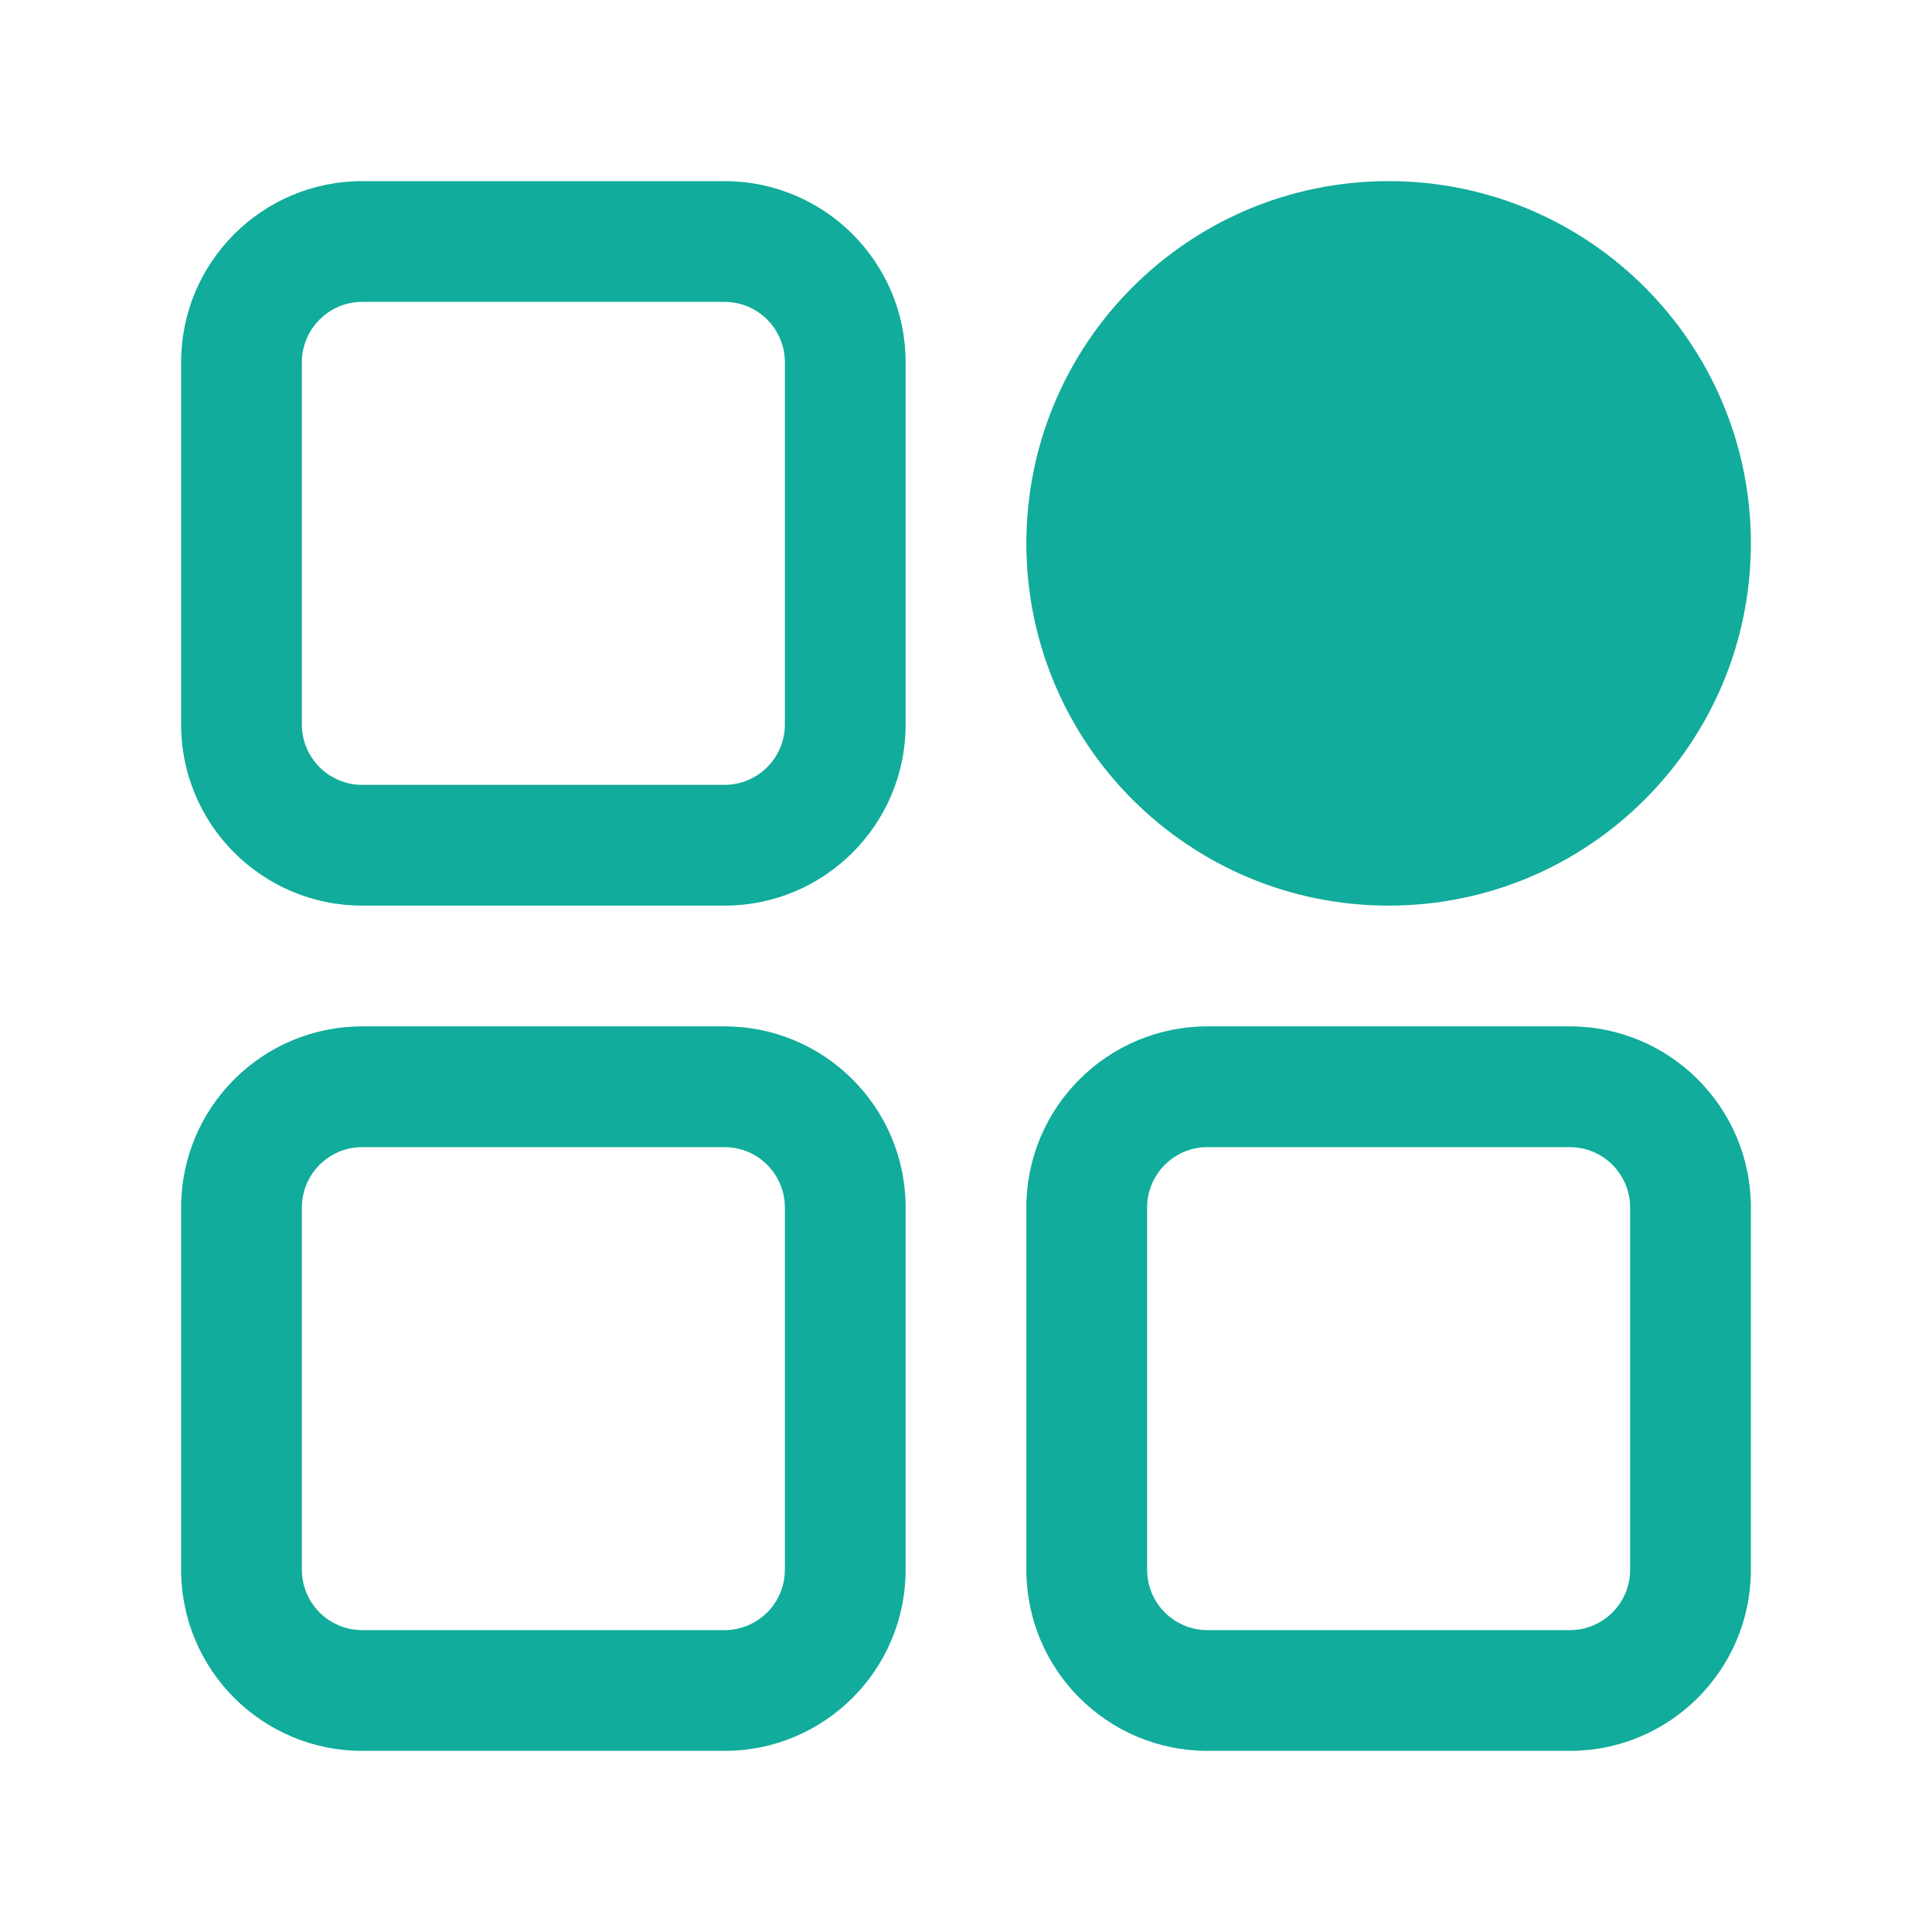
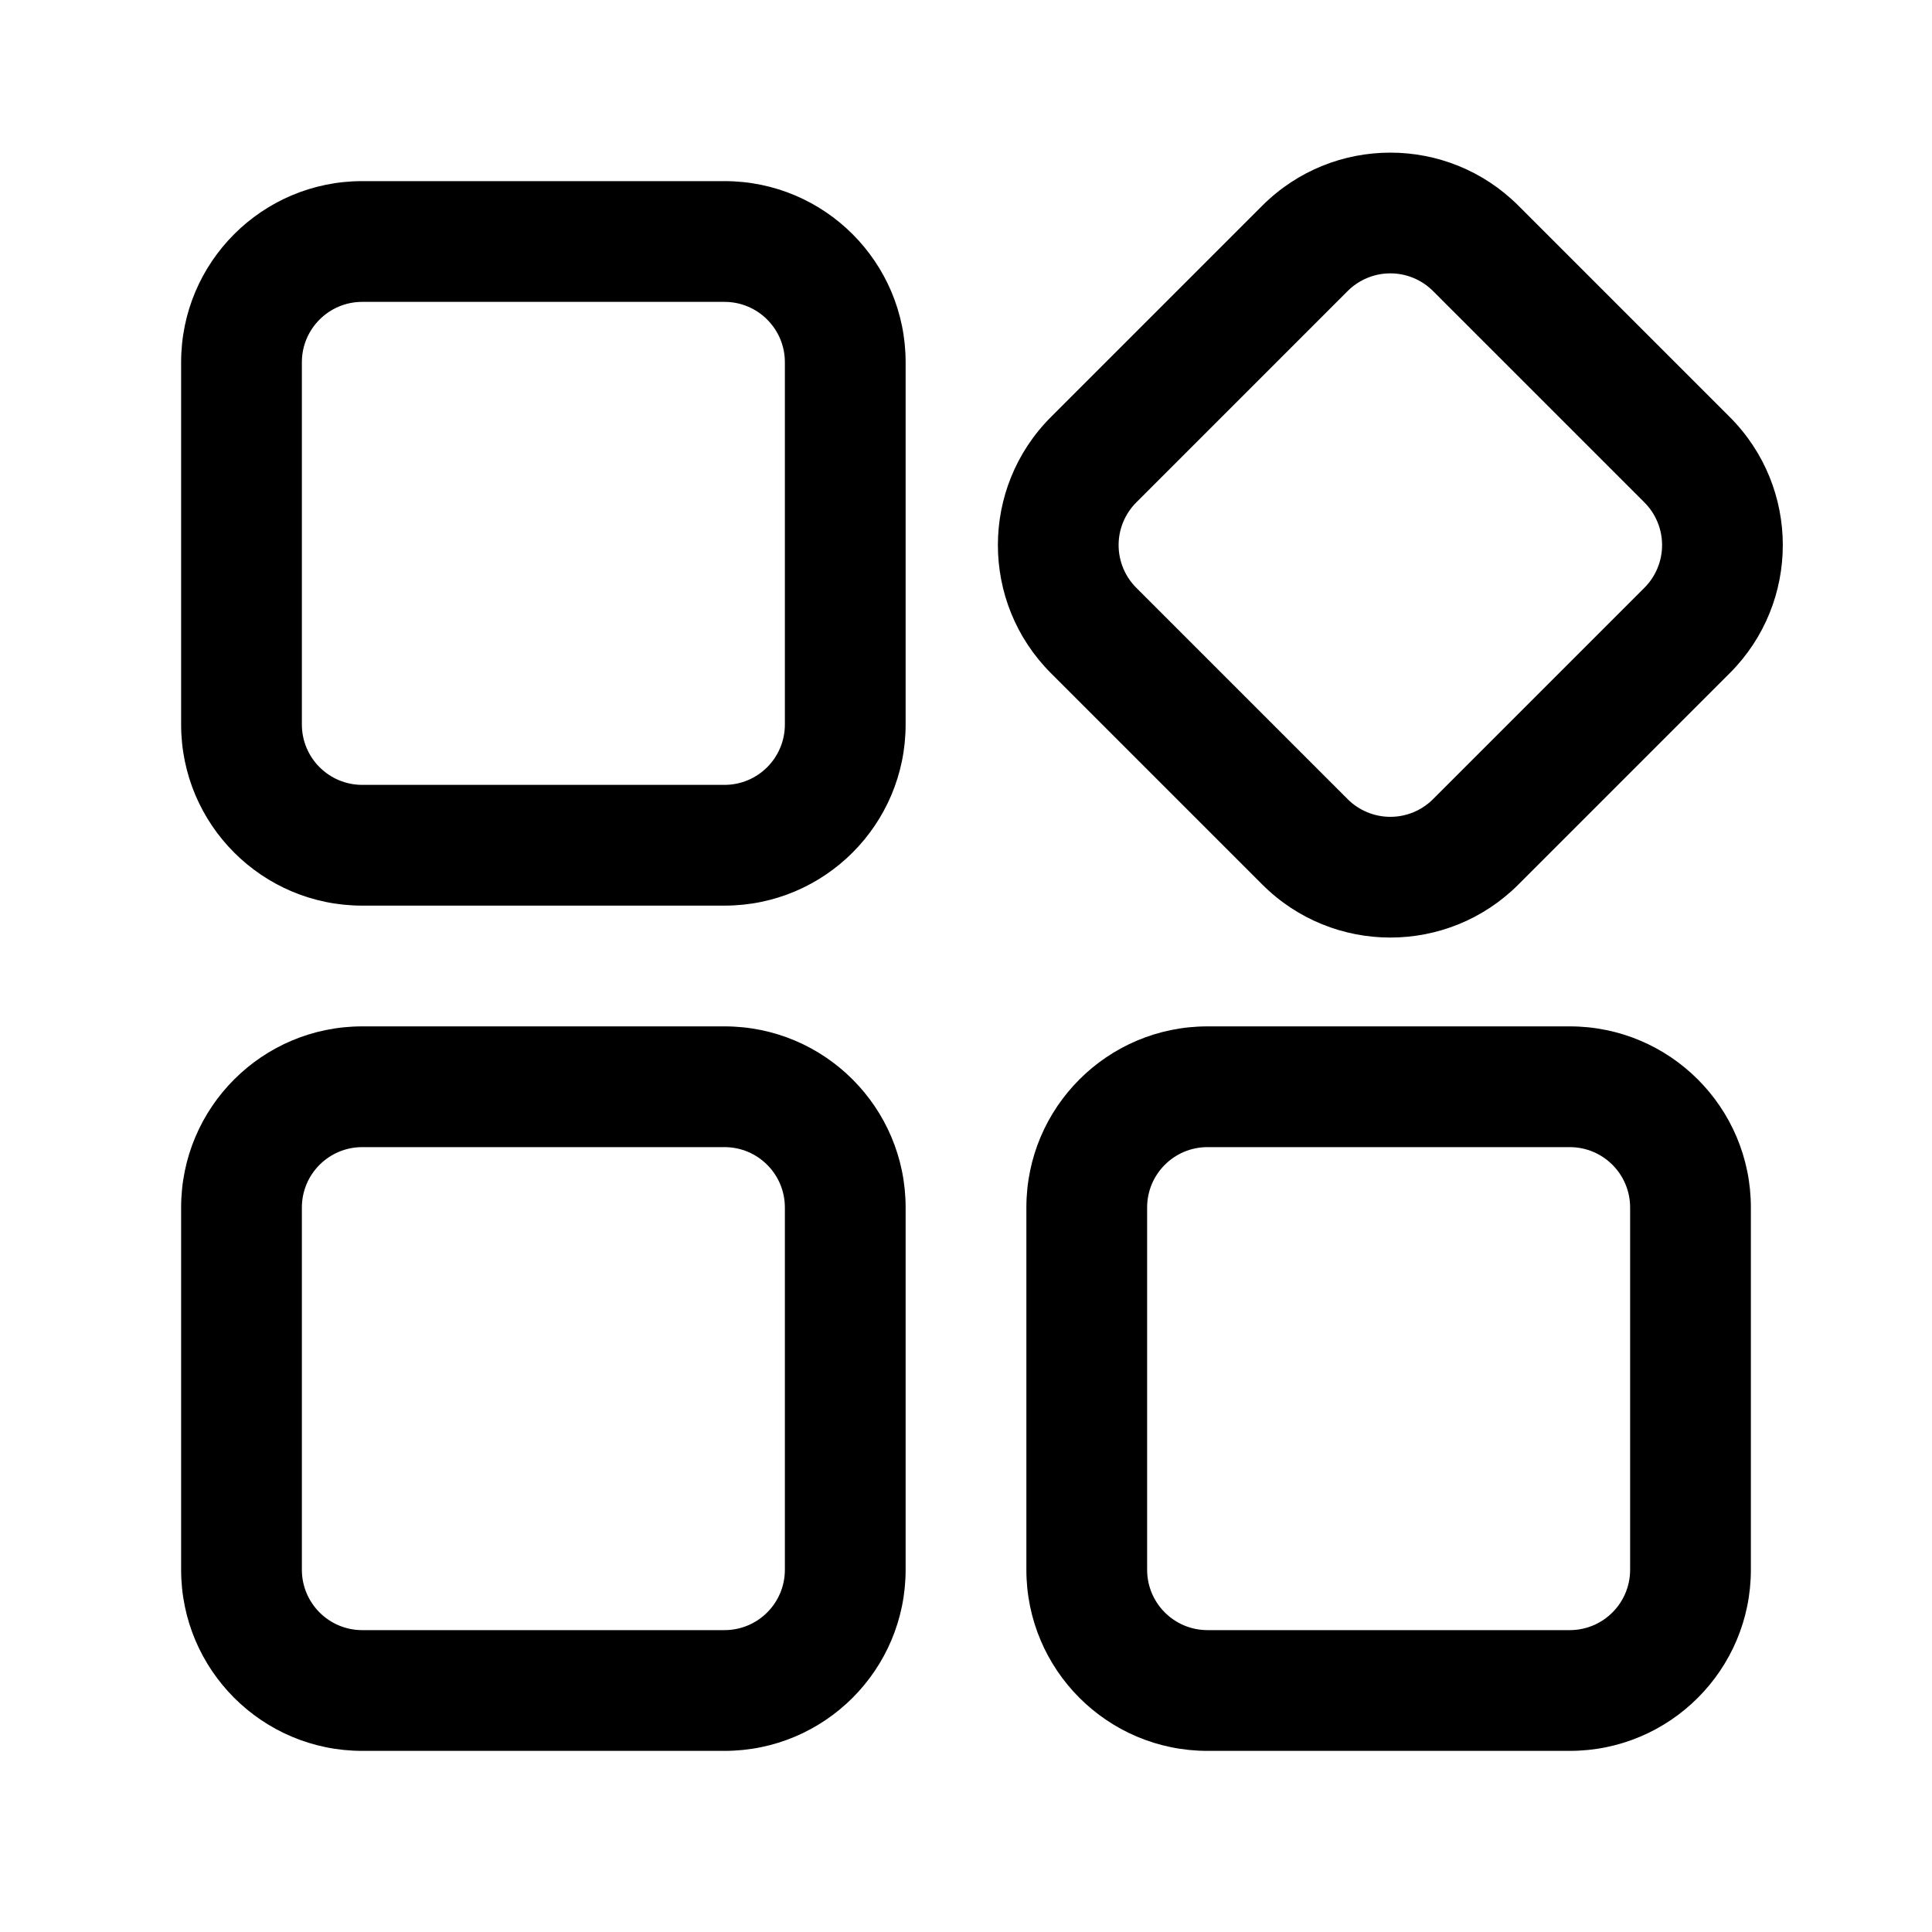
- <svg xmlns="http://www.w3.org/2000/svg" t="1682479037454" class="icon" viewBox="0 0 1024 1024" version="1.1" p-id="2650" width="128" height="128">
-   <path d="M384 96H192a96 96 0 0 0-96 96v192a96 96 0 0 0 96 96h192a96 96 0 0 0 96-96V192a96 96 0 0 0-96-96z m32 288a32 32 0 0 1-32 32H192a32 32 0 0 1-32-32V192a32 32 0 0 1 32-32h192a32 32 0 0 1 32 32v192zM384 544H192a96 96 0 0 0-96 96v192a96 96 0 0 0 96 96h192a96 96 0 0 0 96-96v-192a96 96 0 0 0-96-96z m32 288a32 32 0 0 1-32 32H192a32 32 0 0 1-32-32v-192a32 32 0 0 1 32-32h192a32 32 0 0 1 32 32v192zM832 544h-192a96 96 0 0 0-96 96v192a96 96 0 0 0 96 96h192a96 96 0 0 0 96-96v-192a96 96 0 0 0-96-96z m32 288a32 32 0 0 1-32 32h-192a32 32 0 0 1-32-32v-192a32 32 0 0 1 32-32h192a32 32 0 0 1 32 32v192z" p-id="2651" fill="#11ac9b" />
-   <path d="M736 288m-192 0a192 192 0 1 0 384 0 192 192 0 1 0-384 0Z" p-id="2652" fill="#11ac9b" />
+ <svg xmlns="http://www.w3.org/2000/svg" t="1682648019029" class="icon" viewBox="0 0 1024 1024" version="1.1" p-id="3246" width="128" height="128">
+   <path d="M192 160a32 32 0 0 0-32 32v192a32 32 0 0 0 32 32h192a32 32 0 0 0 32-32V192a32 32 0 0 0-32-32H192z m0-64h192a96 96 0 0 1 96 96v192a96 96 0 0 1-96 96H192a96 96 0 0 1-96-96V192a96 96 0 0 1 96-96zM192 608a32 32 0 0 0-32 32v192a32 32 0 0 0 32 32h192a32 32 0 0 0 32-32v-192a32 32 0 0 0-32-32H192z m0-64h192a96 96 0 0 1 96 96v192a96 96 0 0 1-96 96H192a96 96 0 0 1-96-96v-192a96 96 0 0 1 96-96zM640 608a32 32 0 0 0-32 32v192a32 32 0 0 0 32 32h192a32 32 0 0 0 32-32v-192a32 32 0 0 0-32-32h-192z m0-64h192a96 96 0 0 1 96 96v192a96 96 0 0 1-96 96h-192a96 96 0 0 1-96-96v-192a96 96 0 0 1 96-96zM602.272 266.272a32 32 0 0 0 0 45.28l112 112a32 32 0 0 0 45.28 0l112-112a32 32 0 0 0 0-45.28l-112-112a32 32 0 0 0-45.28 0l-112 112z m-45.248-45.248l112-112a96 96 0 0 1 135.776 0l112 112a96 96 0 0 1 0 135.776l-112 112a96 96 0 0 1-135.776 0l-112-112a96 96 0 0 1 0-135.776z" p-id="3247" />
</svg>
